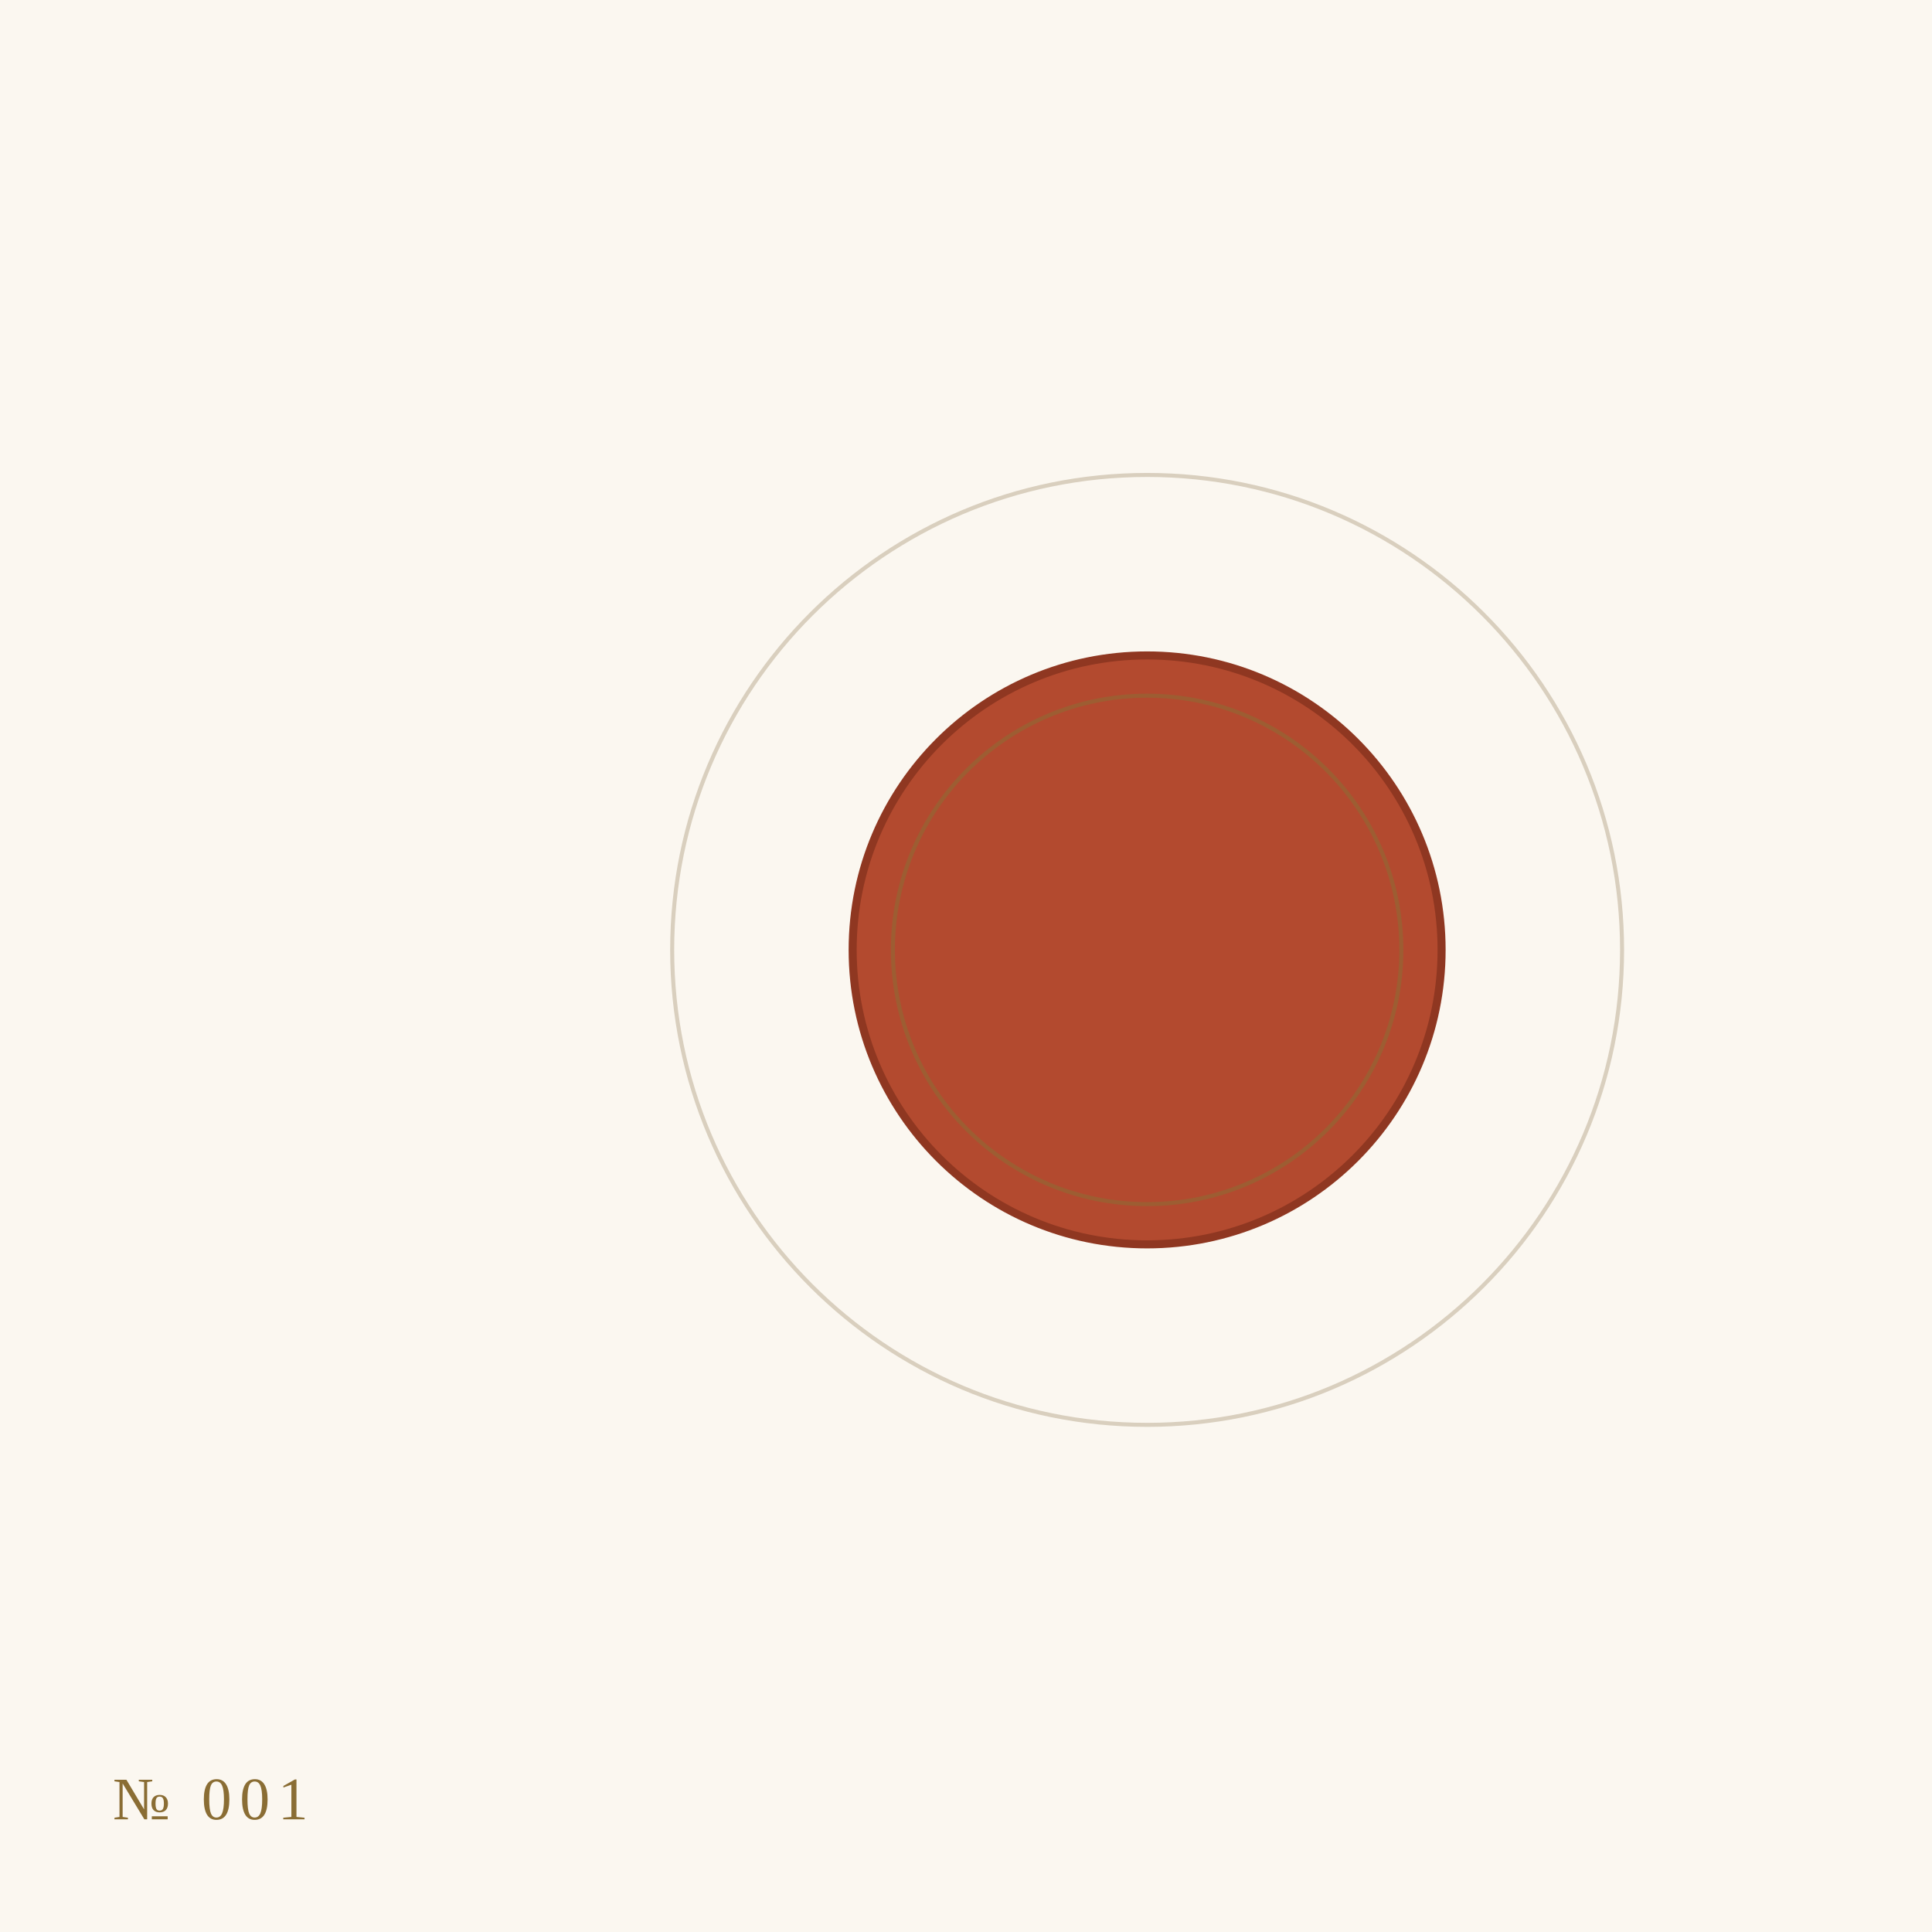
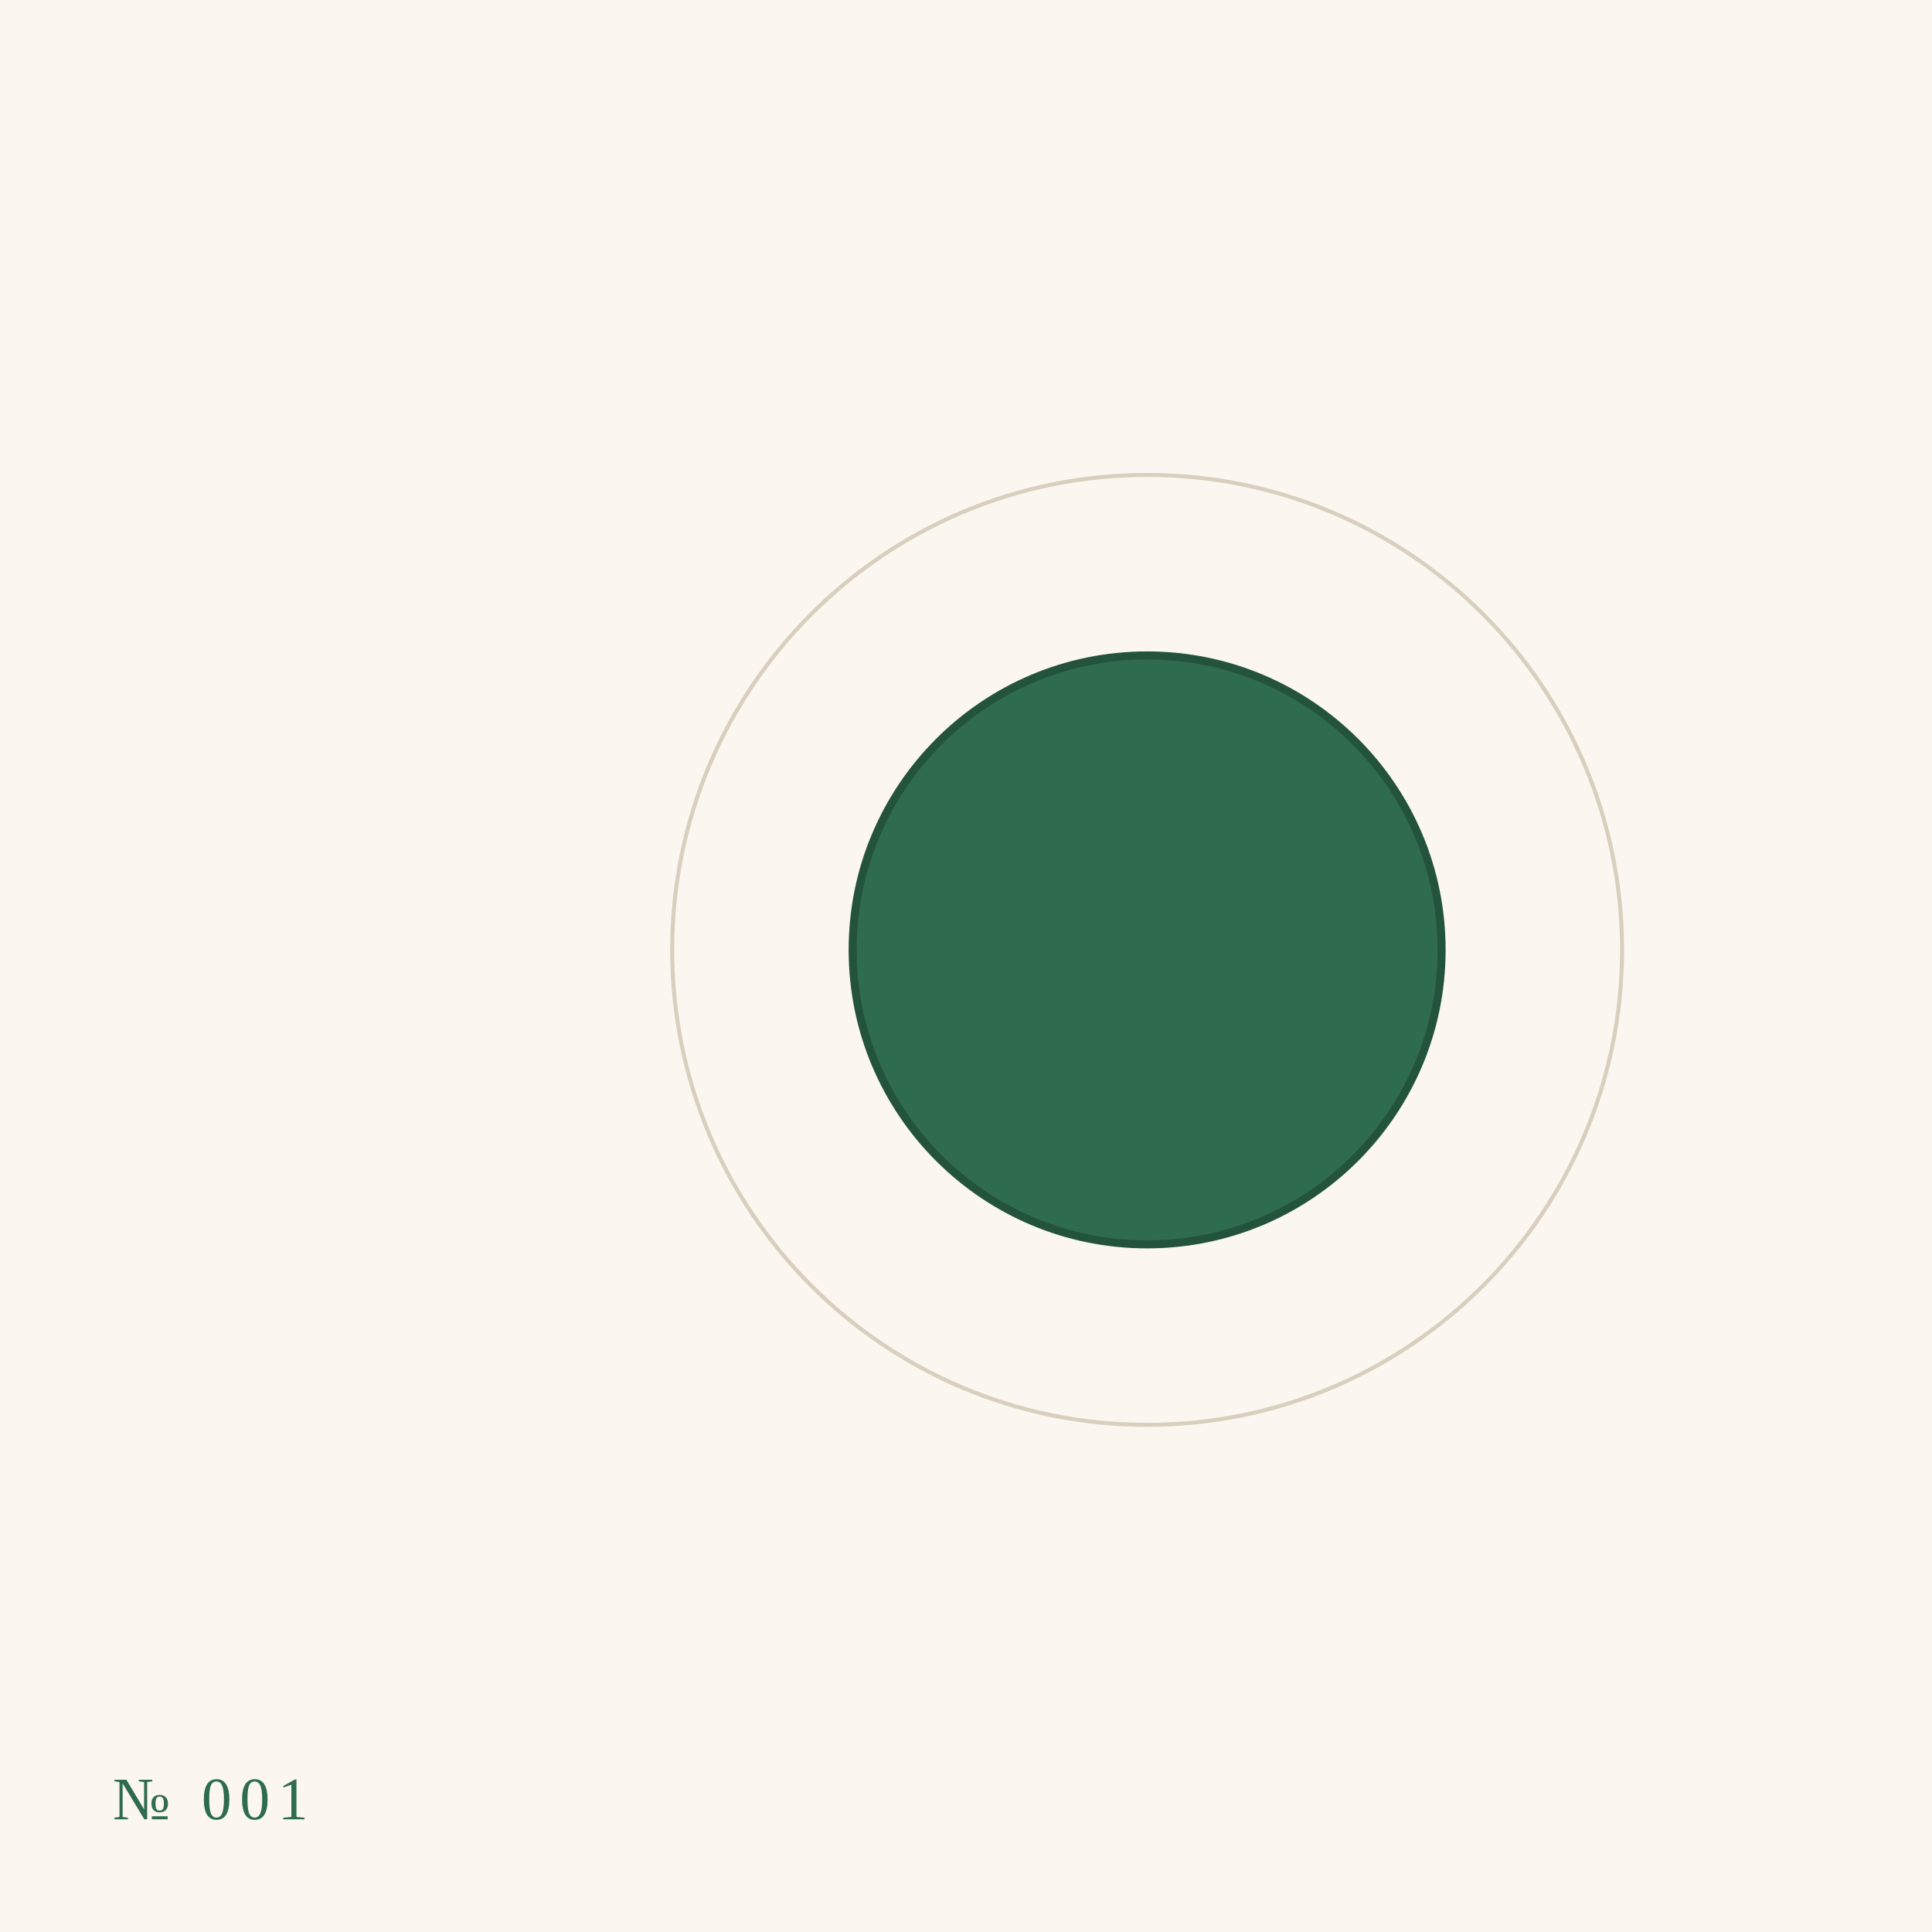
<svg xmlns="http://www.w3.org/2000/svg" viewBox="0 0 480 480">
  <rect width="480" height="480" fill="#fbf7f0" />
  <circle cx="285" cy="236" r="118" fill="none" stroke="#d9cfbe" stroke-width="1" />
-   <circle cx="285" cy="236" r="73.16" fill="#b34a2f" />
-   <circle cx="285" cy="236" r="73.16" fill="none" stroke="#8f3721" stroke-width="2" />
-   <circle cx="285" cy="236" r="63.16" fill="none" stroke="#8a6d34" stroke-width="1" opacity="0.55" />
-   <text x="28" y="452" font-family="Georgia, 'Times New Roman', serif" font-size="15" letter-spacing="2" fill="#8a6d34">№ 001</text>
+   <circle cx="285" cy="236" r="73.16" fill="#2f6b4f" />
+   <circle cx="285" cy="236" r="73.16" fill="none" stroke="#24533d" stroke-width="2" />
+   <circle cx="285" cy="236" r="63.16" fill="none" stroke="#2f6b4f" stroke-width="1" opacity="0.55" />
+   <text x="28" y="452" font-family="Georgia, 'Times New Roman', serif" font-size="15" letter-spacing="2" fill="#2f6b4f">№ 001</text>
</svg>
